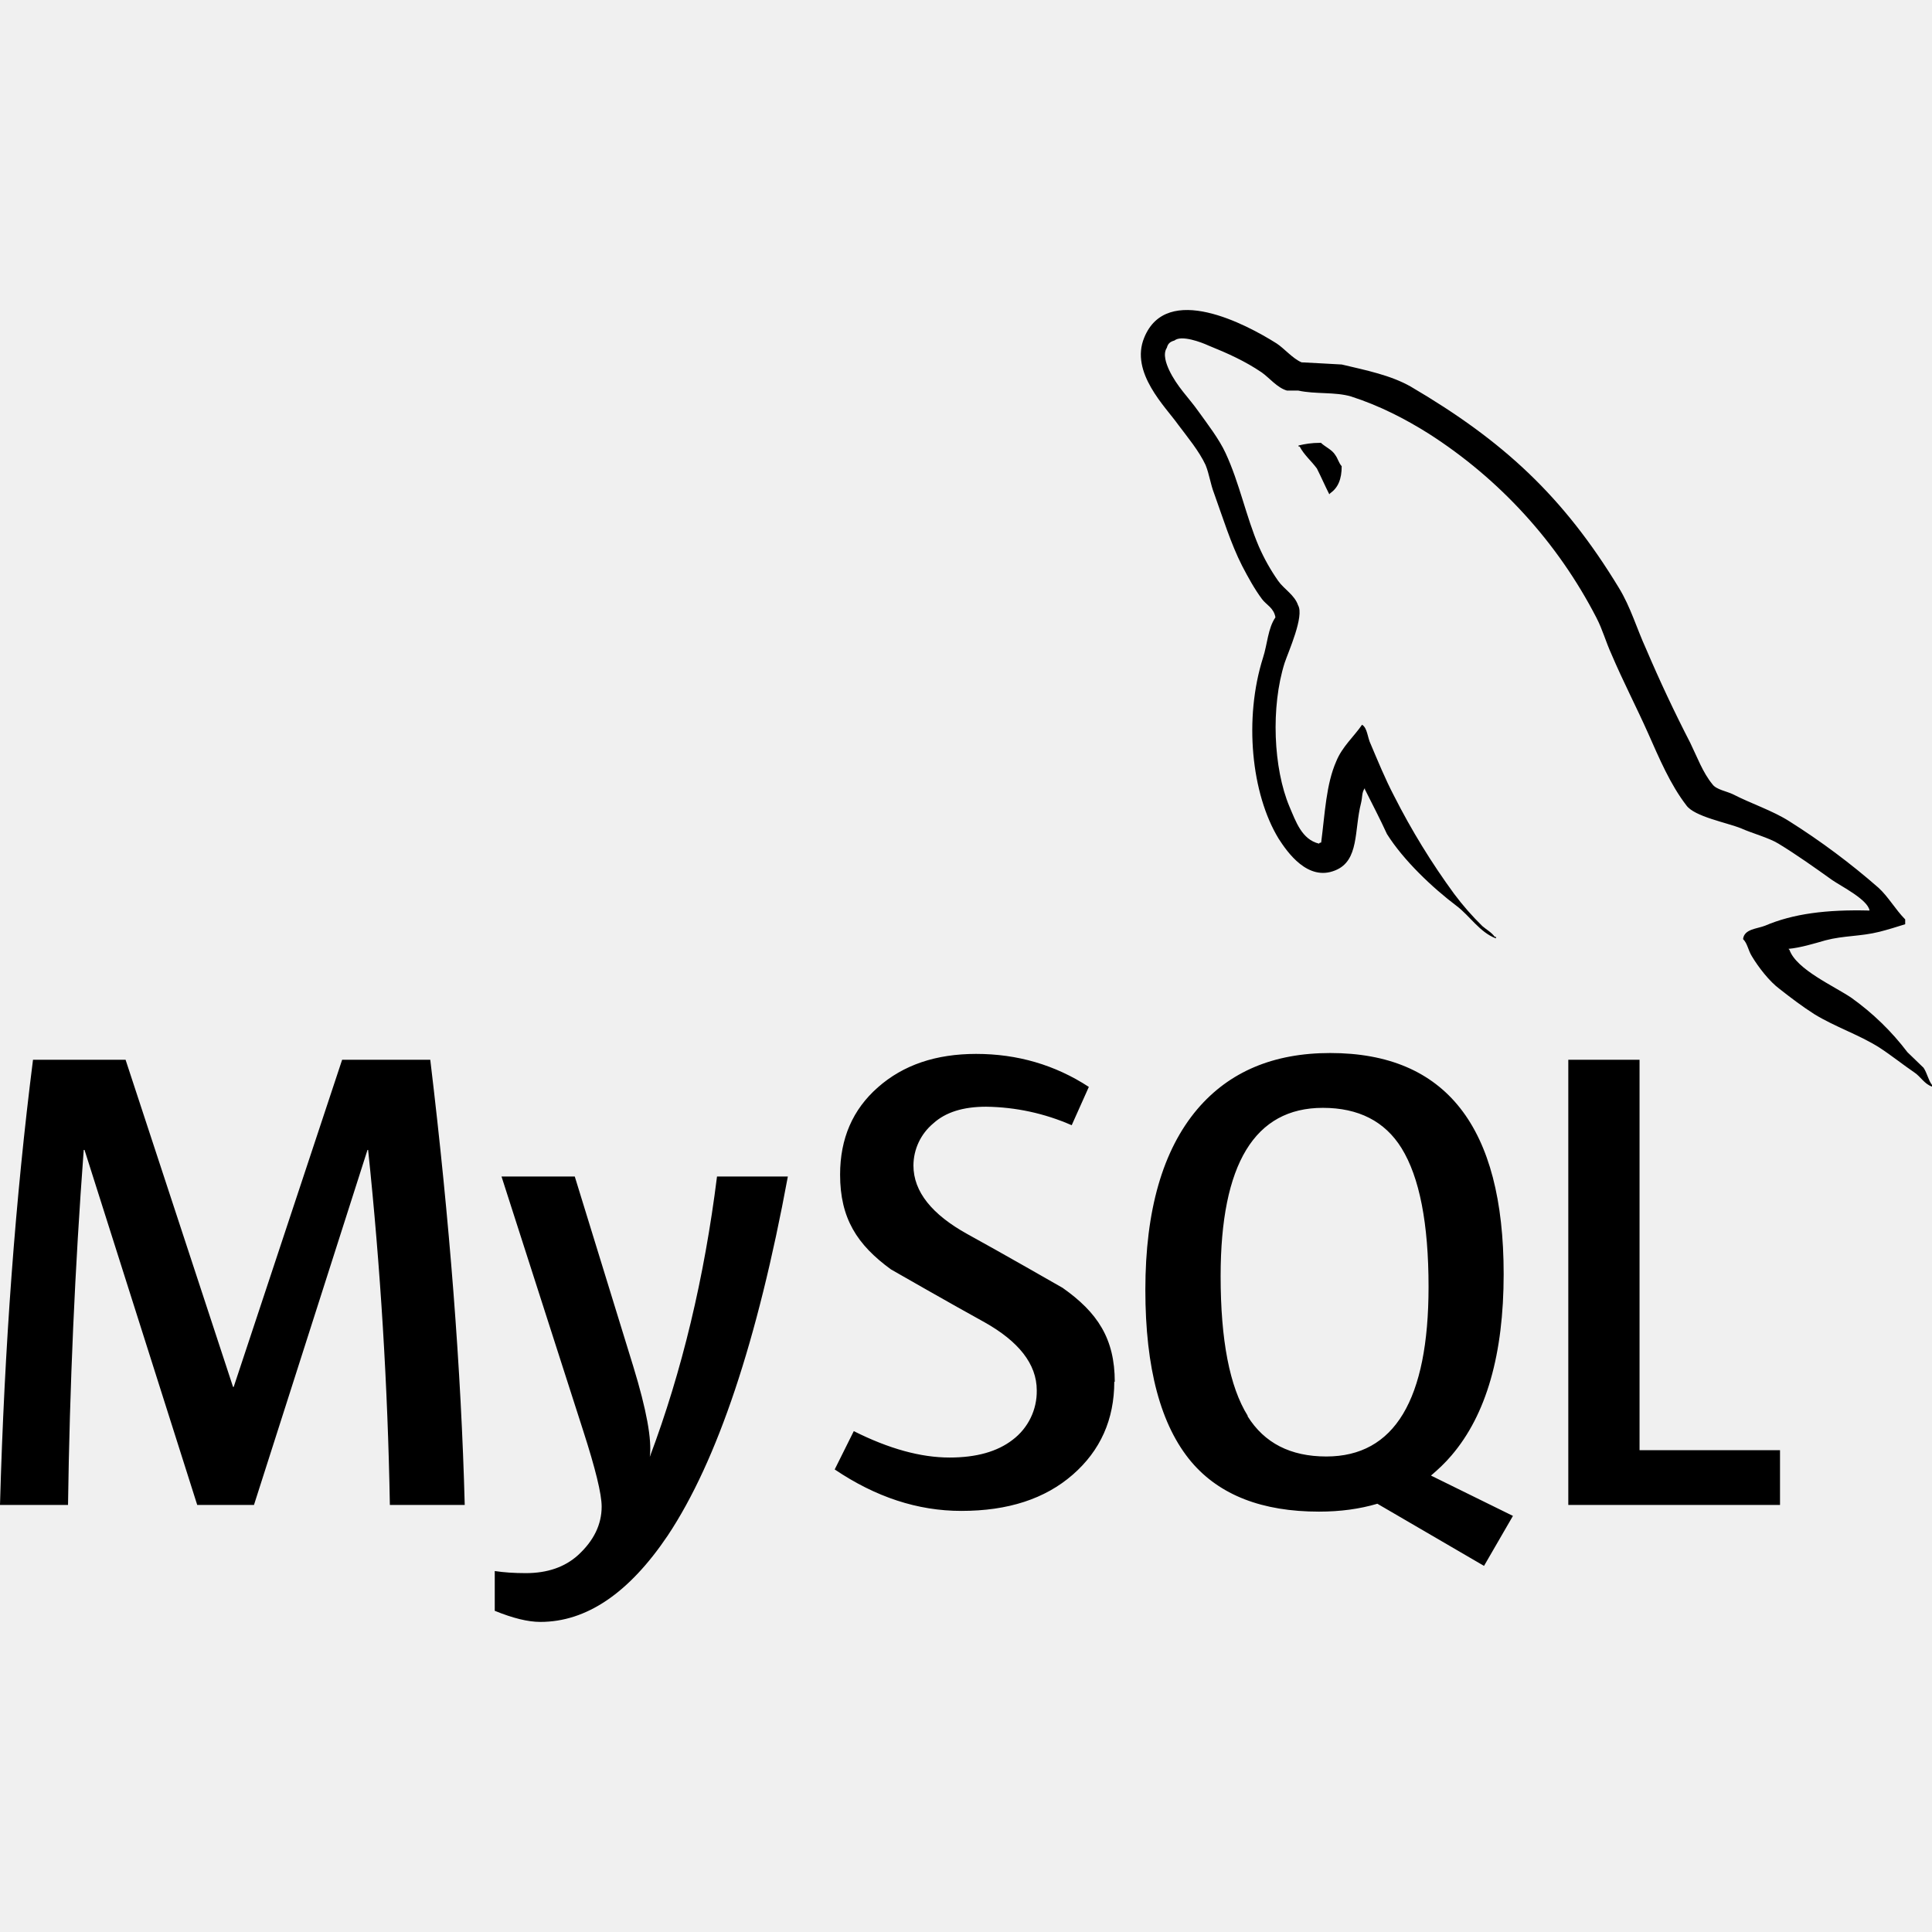
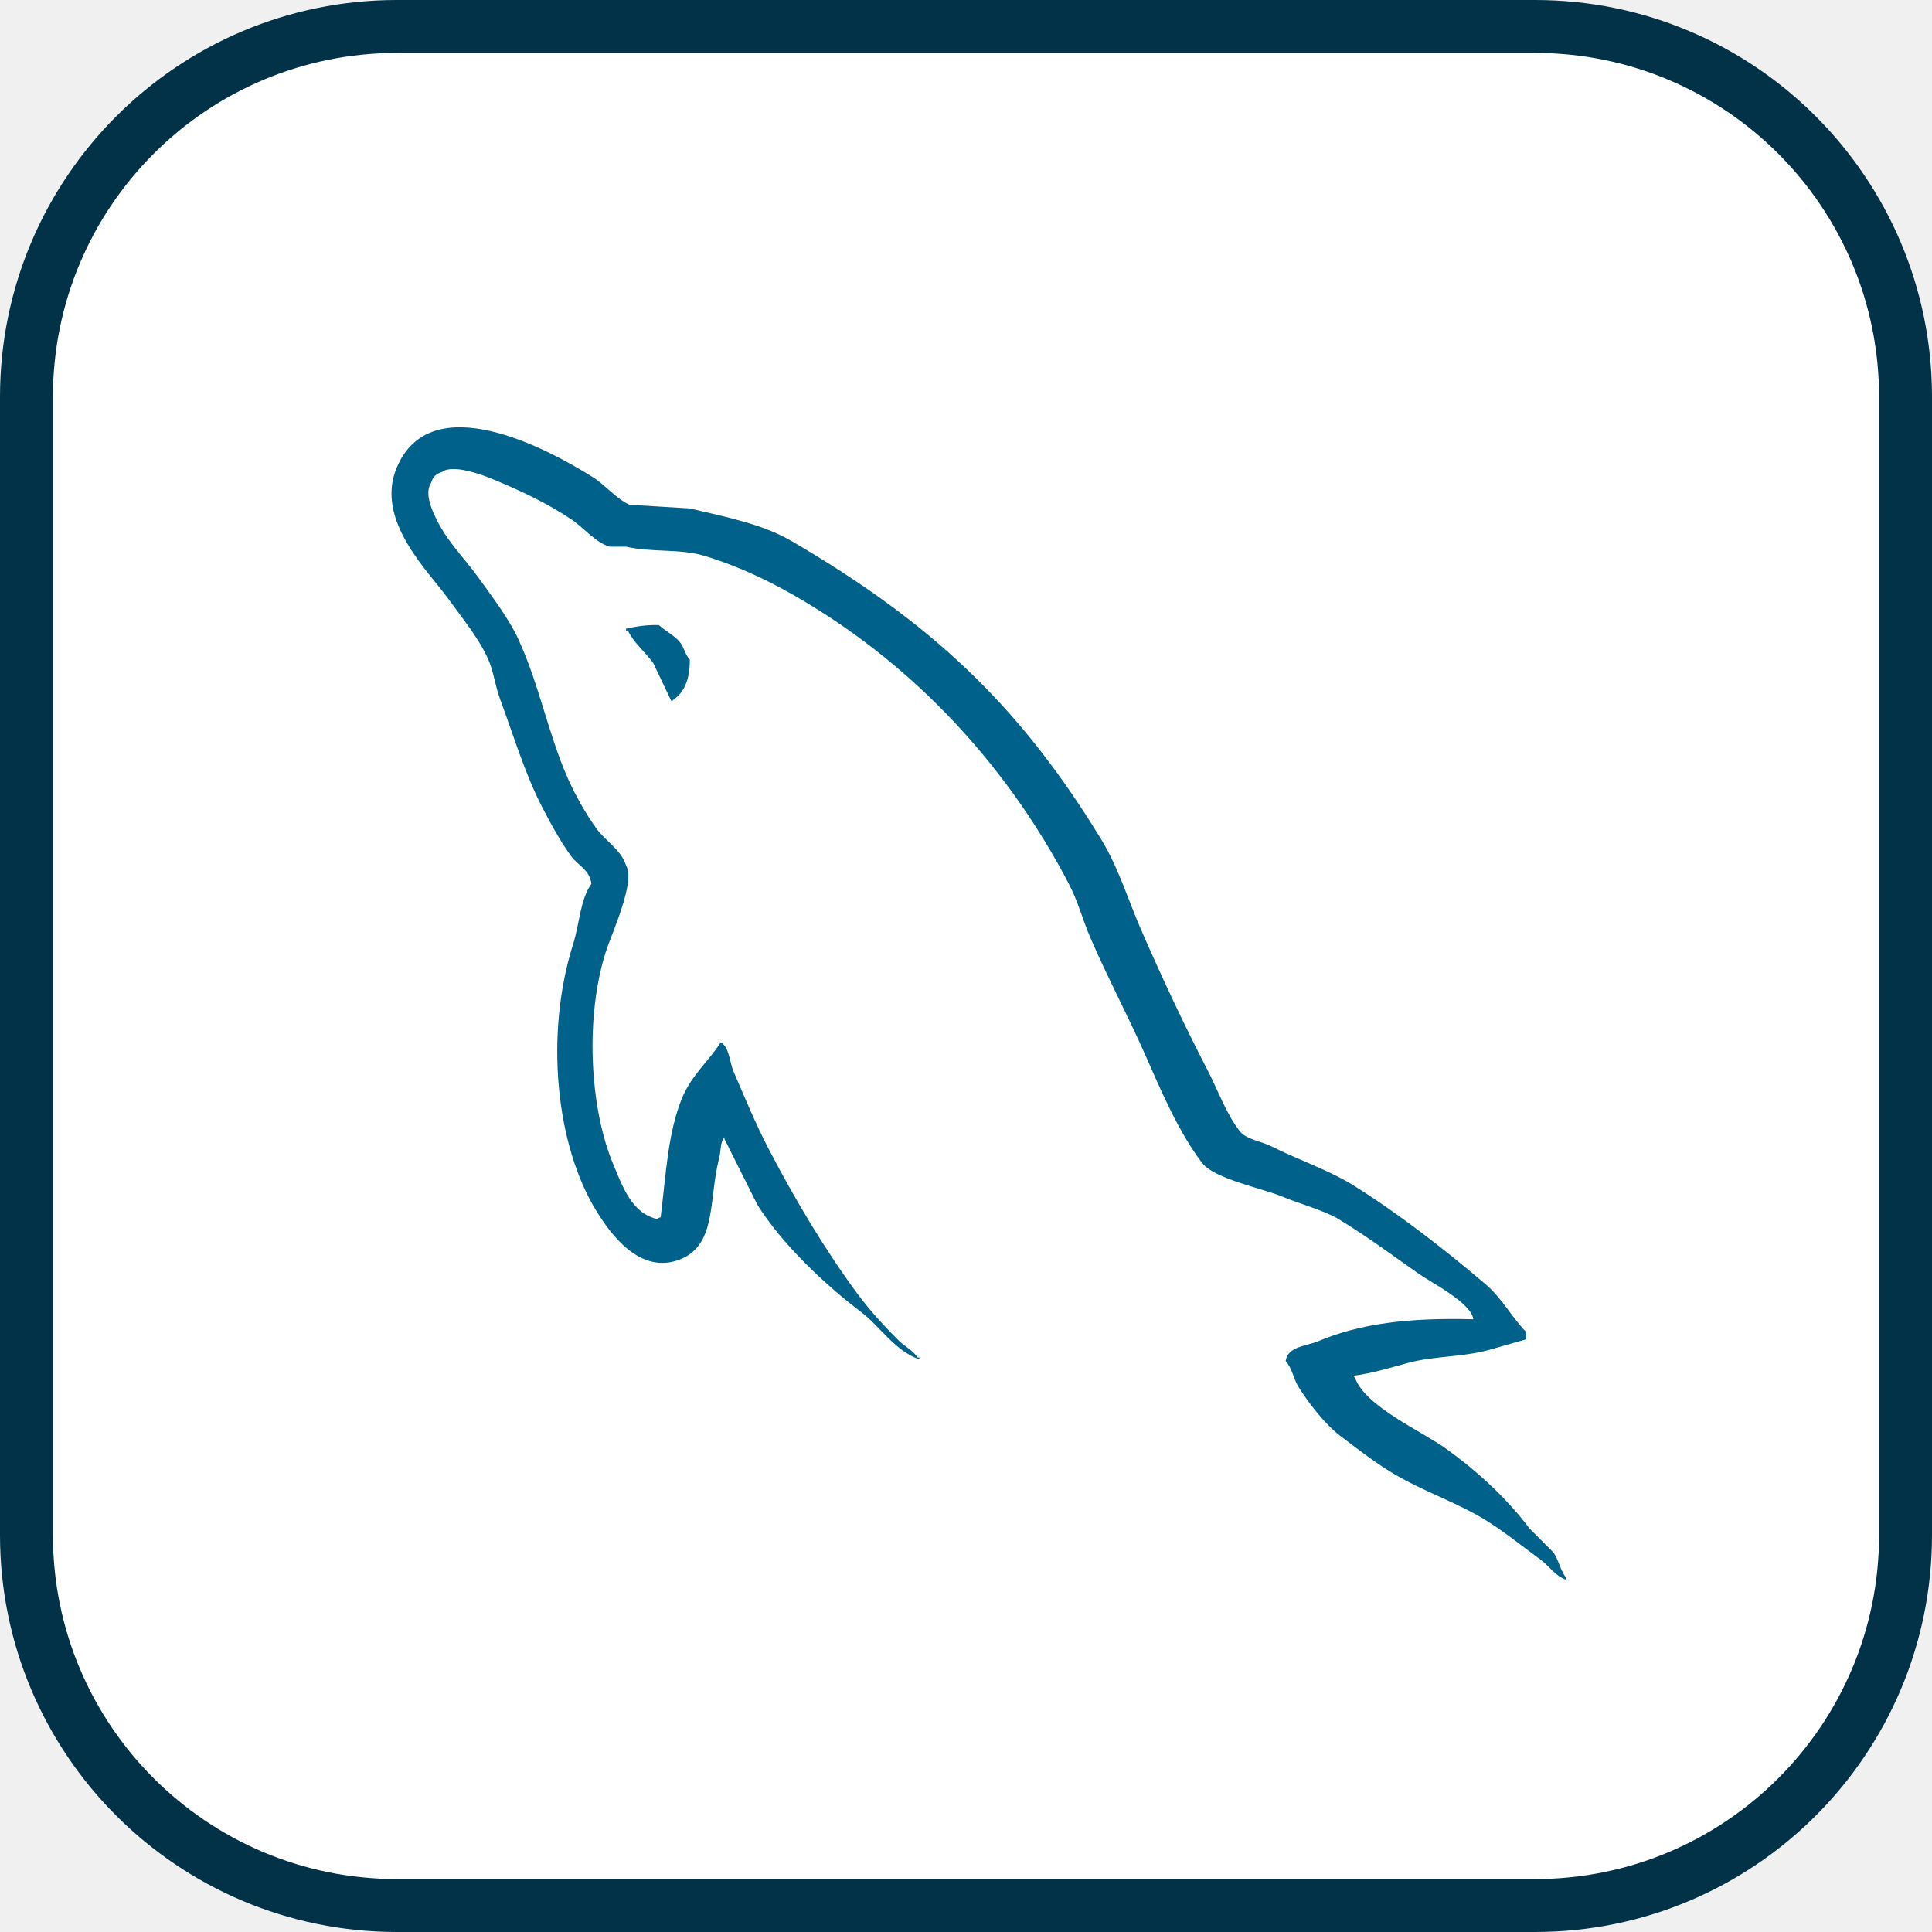
- <svg xmlns="http://www.w3.org/2000/svg" role="img" viewBox="0 0 24 24">
-   <path d="M16.405 5.501c-.115 0-.193.014-.274.033v.013h.014c.054.104.146.18.214.273.054.107.1.214.154.32l.014-.015c.094-.066.14-.172.14-.333-.04-.047-.046-.094-.08-.14-.04-.067-.126-.1-.18-.153zM5.77 18.695h-.927a50.854 50.854 0 00-.27-4.41h-.008l-1.41 4.41H2.45l-1.4-4.41h-.01a72.892 72.892 0 00-.195 4.41H0c.055-1.966.192-3.81.41-5.53h1.15l1.335 4.064h.008l1.347-4.064h1.095c.242 2.015.384 3.86.428 5.53zm4.017-4.08c-.378 2.045-.876 3.533-1.492 4.46-.482.716-1.01 1.073-1.583 1.073-.153 0-.34-.046-.566-.138v-.494c.11.017.24.026.386.026.268 0 .483-.075.647-.222.197-.18.295-.382.295-.605 0-.155-.077-.47-.23-.944L6.23 14.615h.91l.727 2.36c.164.536.233.91.205 1.123.4-1.064.678-2.227.835-3.483zm12.325 4.08h-2.63v-5.53h.885v4.85h1.745zm-3.32.135l-1.016-.5c.09-.076.177-.158.255-.25.433-.506.648-1.258.648-2.253 0-1.83-.718-2.746-2.155-2.746-.704 0-1.254.232-1.65.697-.43.508-.646 1.256-.646 2.245 0 .972.19 1.686.574 2.14.35.41.877.615 1.583.615.264 0 .506-.033.725-.098l1.325.772.36-.622zM15.5 17.588c-.225-.36-.337-.94-.337-1.736 0-1.393.424-2.09 1.27-2.09.443 0 .77.167.977.5.224.362.336.936.336 1.723 0 1.404-.424 2.108-1.27 2.108-.445 0-.77-.167-.978-.5zm-1.658-.425c0 .47-.172.856-.516 1.156-.344.3-.803.45-1.384.45-.543 0-1.064-.172-1.573-.515l.237-.476c.438.22.833.328 1.19.328.332 0 .593-.073.783-.22a.754.754 0 00.3-.615c0-.33-.23-.61-.648-.845-.388-.213-1.163-.657-1.163-.657-.422-.307-.632-.636-.632-1.177 0-.45.157-.81.47-1.085.315-.278.72-.415 1.22-.415.512 0 .98.136 1.4.41l-.213.476a2.726 2.726 0 00-1.064-.23c-.283 0-.502.068-.654.206a.685.685 0 00-.248.524c0 .328.234.61.666.85.393.215 1.187.67 1.187.67.433.305.648.63.648 1.168zm9.382-5.852c-.535-.014-.95.04-1.297.188-.1.04-.26.04-.274.167.055.053.063.14.11.214.08.134.218.313.346.407.14.11.28.216.427.31.26.16.555.255.81.416.145.094.293.213.44.313.073.05.12.14.214.172v-.02c-.046-.06-.06-.147-.105-.214-.067-.067-.134-.127-.2-.193a3.223 3.223 0 00-.695-.675c-.214-.146-.682-.35-.77-.595l-.013-.014c.146-.013.32-.066.46-.106.227-.06.435-.047.67-.106.106-.027.213-.06.32-.094v-.06c-.12-.12-.21-.283-.334-.395a8.867 8.867 0 00-1.104-.823c-.21-.134-.476-.22-.697-.334-.08-.04-.214-.06-.26-.127-.12-.146-.19-.34-.275-.514a17.69 17.69 0 01-.547-1.163c-.12-.262-.193-.523-.34-.763-.69-1.137-1.437-1.826-2.586-2.5-.247-.14-.543-.2-.856-.274-.167-.008-.334-.02-.5-.027-.11-.047-.216-.174-.31-.235-.38-.24-1.364-.76-1.644-.072-.18.434.267.862.422 1.082.115.153.26.328.34.5.047.116.06.235.107.356.106.294.207.622.347.897.073.14.153.287.247.413.054.073.146.107.167.227-.094.136-.1.334-.154.5-.24.757-.146 1.693.194 2.25.107.166.362.534.703.393.3-.12.234-.5.32-.835.02-.08.007-.133.048-.187v.015c.094.188.188.367.274.555.206.328.566.668.867.895.16.12.287.328.487.402v-.02h-.015c-.043-.058-.1-.086-.154-.133a3.445 3.445 0 01-.35-.4 8.76 8.76 0 01-.747-1.218c-.11-.21-.202-.436-.29-.643-.04-.08-.04-.2-.107-.24-.1.146-.247.273-.32.453-.127.288-.14.642-.188 1.01-.027.007-.014 0-.027.014-.214-.052-.287-.274-.367-.46-.2-.475-.233-1.238-.06-1.785.047-.14.247-.582.167-.716-.042-.127-.174-.2-.247-.303a2.478 2.478 0 01-.24-.427c-.16-.374-.24-.788-.414-1.162-.08-.173-.22-.354-.334-.513-.127-.18-.267-.307-.368-.52-.033-.073-.08-.194-.027-.274.014-.054.042-.075.094-.09.088-.072.335.022.422.062.247.1.455.194.662.334.094.066.195.193.315.226h.14c.214.047.455.014.655.073.355.114.675.28.962.46a5.953 5.953 0 012.085 2.286c.08.154.115.295.188.455.14.33.313.663.455.982.14.315.275.636.476.897.1.14.502.213.682.286.133.06.34.115.46.188.23.14.454.3.67.454.11.076.443.243.463.378z" />
+ <svg xmlns="http://www.w3.org/2000/svg" width="800px" height="800px" viewBox="0 0 73 73" version="1.1">
+   <defs>
+ 
+ </defs>
+   <g id="databases-and-servers/databases/mysql" stroke="none" stroke-width="1" fill="none" fill-rule="evenodd">
+     <g id="container" transform="translate(2, 2)" fill="#FFFFFF" fill-rule="nonzero" stroke="#013247" stroke-width="2">
+       <rect id="mask" x="-1" y="-1" width="71" height="71" rx="14">
+ 
+ </rect>
+     </g>
+     <g id="MySQL" transform="translate(14, 16)" fill="#00618A">
+       <g id="Group" transform="translate(0.786008, 0.109629)" fill-rule="nonzero">
+         <path d="M40.883,33.739 C38.461,33.673 36.612,33.898 35.031,34.565 C34.581,34.754 33.865,34.759 33.792,35.322 C34.039,35.581 34.077,35.968 34.273,36.286 C34.651,36.897 35.288,37.716 35.857,38.145 C36.478,38.614 37.119,39.116 37.785,39.522 C38.97,40.245 40.293,40.657 41.434,41.381 C42.106,41.808 42.774,42.345 43.43,42.827 C43.754,43.065 43.972,43.435 44.394,43.584 C44.394,43.561 44.394,43.538 44.394,43.515 C44.172,43.233 44.115,42.846 43.912,42.551 C43.614,42.253 43.315,41.955 43.017,41.656 C42.142,40.495 41.031,39.475 39.85,38.627 C38.908,37.951 36.801,37.038 36.408,35.942 C36.385,35.919 36.362,35.896 36.339,35.873 C37.006,35.798 37.788,35.556 38.404,35.391 C39.44,35.114 40.365,35.185 41.434,34.909 C41.915,34.772 42.397,34.634 42.88,34.496 C42.88,34.404 42.88,34.313 42.88,34.221 C42.339,33.666 41.954,32.933 41.365,32.431 C39.823,31.118 38.14,29.806 36.408,28.713 C35.447,28.106 34.259,27.712 33.241,27.198 C32.898,27.025 32.296,26.935 32.07,26.647 C31.535,25.965 31.244,25.101 30.831,24.306 C29.967,22.642 29.118,20.825 28.353,19.074 C27.83,17.88 27.489,16.702 26.838,15.631 C23.712,10.491 20.347,7.389 15.134,4.34 C14.025,3.691 12.689,3.435 11.278,3.101 C10.521,3.055 9.764,3.009 9.006,2.963 C8.544,2.77 8.063,2.204 7.629,1.93 C5.903,0.839 1.473,-1.534 0.194,1.586 C-0.613,3.555 1.401,5.477 2.122,6.474 C2.627,7.174 3.275,7.959 3.636,8.746 C3.874,9.264 3.915,9.782 4.118,10.33 C4.619,11.679 5.054,13.146 5.702,14.392 C6.029,15.023 6.39,15.687 6.803,16.251 C7.057,16.597 7.492,16.749 7.56,17.284 C7.135,17.879 7.111,18.802 6.872,19.556 C5.796,22.949 6.202,27.166 7.767,29.677 C8.247,30.447 9.379,32.101 10.934,31.467 C12.295,30.912 11.991,29.195 12.38,27.68 C12.468,27.336 12.414,27.084 12.586,26.854 C12.586,26.877 12.586,26.9 12.586,26.923 C13,27.749 13.413,28.575 13.826,29.401 C14.743,30.878 16.371,32.422 17.75,33.463 C18.465,34.004 19.028,34.938 19.953,35.253 C19.953,35.23 19.953,35.208 19.953,35.184 C19.93,35.184 19.907,35.184 19.884,35.184 C19.705,34.905 19.425,34.789 19.196,34.565 C18.657,34.037 18.058,33.38 17.612,32.775 C16.358,31.072 15.249,29.207 14.239,27.267 C13.757,26.34 13.337,25.318 12.931,24.375 C12.774,24.012 12.776,23.462 12.449,23.274 C12.004,23.965 11.348,24.523 11.003,25.339 C10.452,26.643 10.381,28.234 10.177,29.883 C10.056,29.926 10.11,29.897 10.039,29.952 C9.08,29.721 8.743,28.733 8.387,27.887 C7.486,25.745 7.318,22.296 8.111,19.831 C8.316,19.194 9.244,17.185 8.869,16.595 C8.689,16.007 8.098,15.667 7.767,15.218 C7.358,14.663 6.949,13.932 6.665,13.29 C5.928,11.62 5.583,9.746 4.807,8.058 C4.436,7.251 3.808,6.435 3.292,5.717 C2.721,4.923 2.082,4.337 1.64,3.376 C1.482,3.035 1.269,2.488 1.502,2.137 C1.576,1.9 1.681,1.801 1.915,1.724 C2.315,1.416 3.427,1.826 3.843,1.999 C4.947,2.458 5.868,2.894 6.803,3.514 C7.252,3.812 7.706,4.387 8.249,4.547 C8.455,4.547 8.662,4.547 8.869,4.547 C9.838,4.769 10.924,4.616 11.829,4.891 C13.43,5.377 14.864,6.134 16.166,6.956 C20.135,9.462 23.379,13.029 25.599,17.284 C25.956,17.969 26.11,18.623 26.425,19.349 C27.059,20.815 27.859,22.322 28.49,23.755 C29.12,25.185 29.734,26.628 30.624,27.818 C31.093,28.443 32.901,28.779 33.723,29.126 C34.299,29.369 35.242,29.623 35.788,29.952 C36.83,30.581 37.84,31.329 38.818,32.018 C39.306,32.362 40.808,33.117 40.883,33.739 Z" id="Shape">
+ 
+ </path>
+       </g>
+       <g id="Group" transform="translate(9.654588, 7.607551)">
+         <path d="M1.239,0.009 C0.735,5.20417043e-18 0.378,0.064 0,0.147 C0,0.17 0,0.193 0,0.216 C0.023,0.216 0.046,0.216 0.069,0.216 C0.31,0.71 0.735,1.029 1.033,1.455 C1.262,1.937 1.492,2.419 1.721,2.901 C1.744,2.878 1.767,2.855 1.79,2.832 C2.216,2.532 2.412,2.051 2.41,1.317 C2.239,1.138 2.214,0.912 2.065,0.698 C1.869,0.412 1.488,0.25 1.239,0.009 Z" id="Shape">
+ 
+ </path>
+       </g>
+     </g>
+   </g>
</svg>
